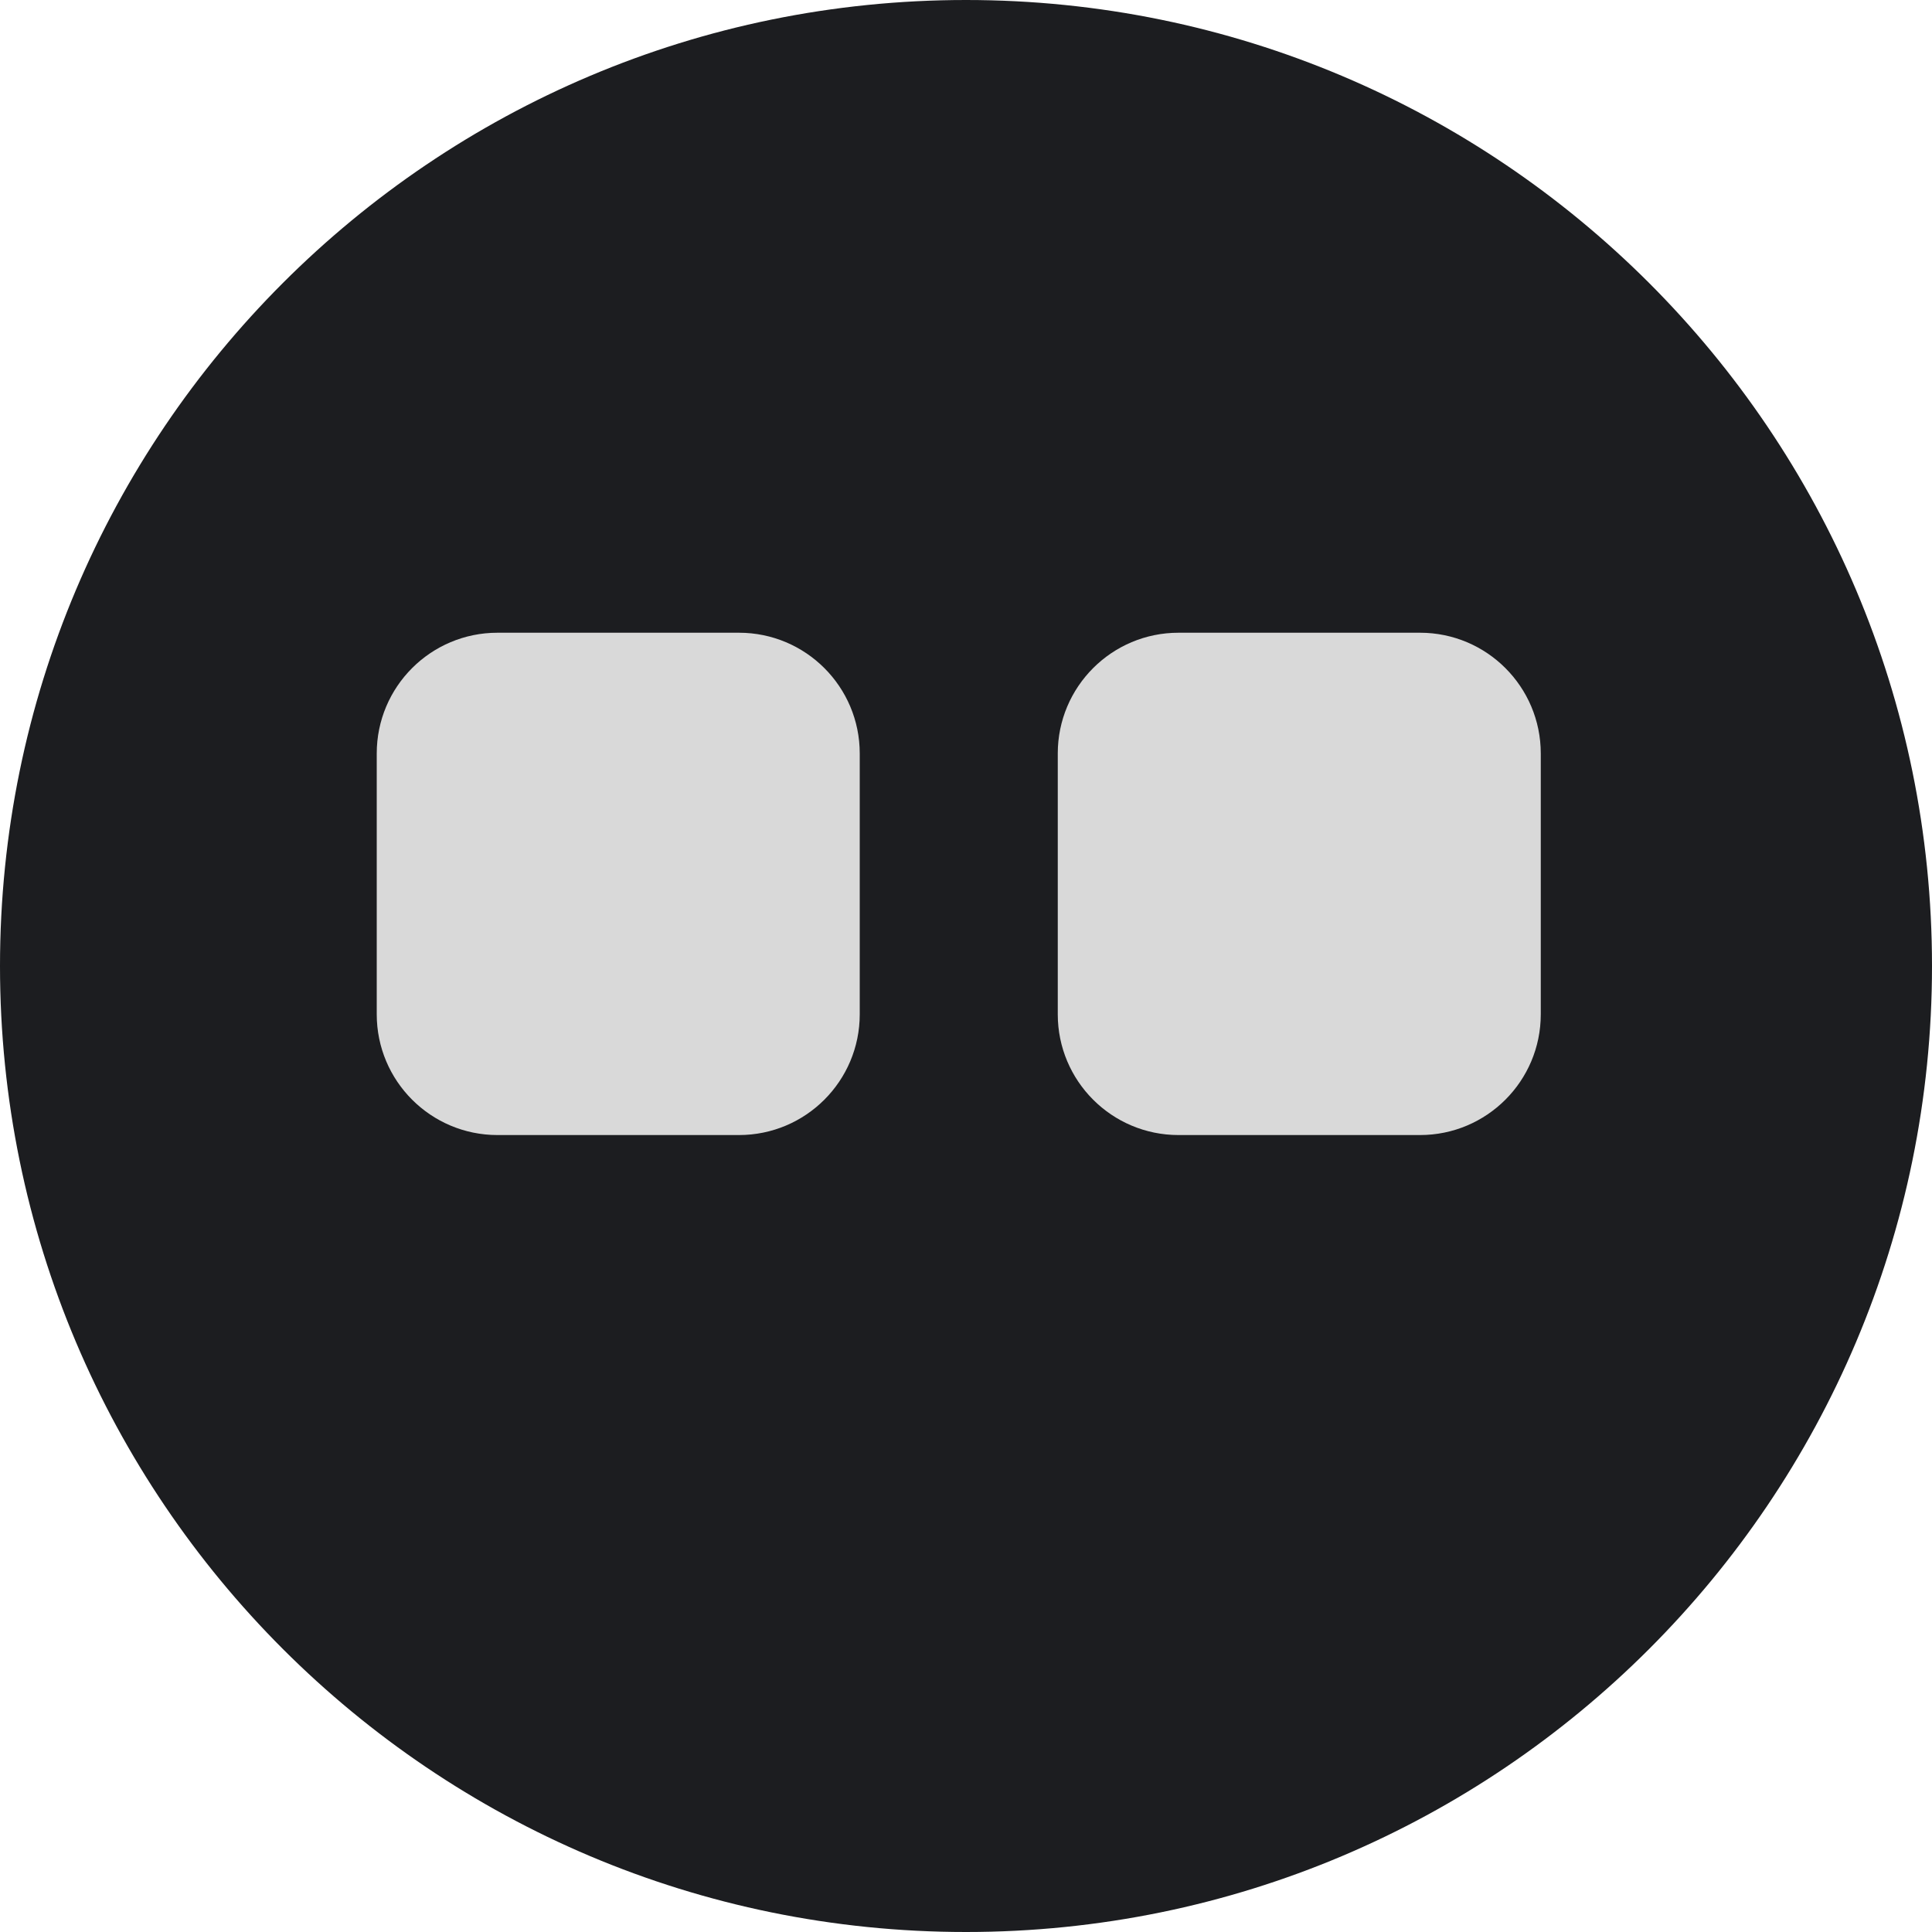
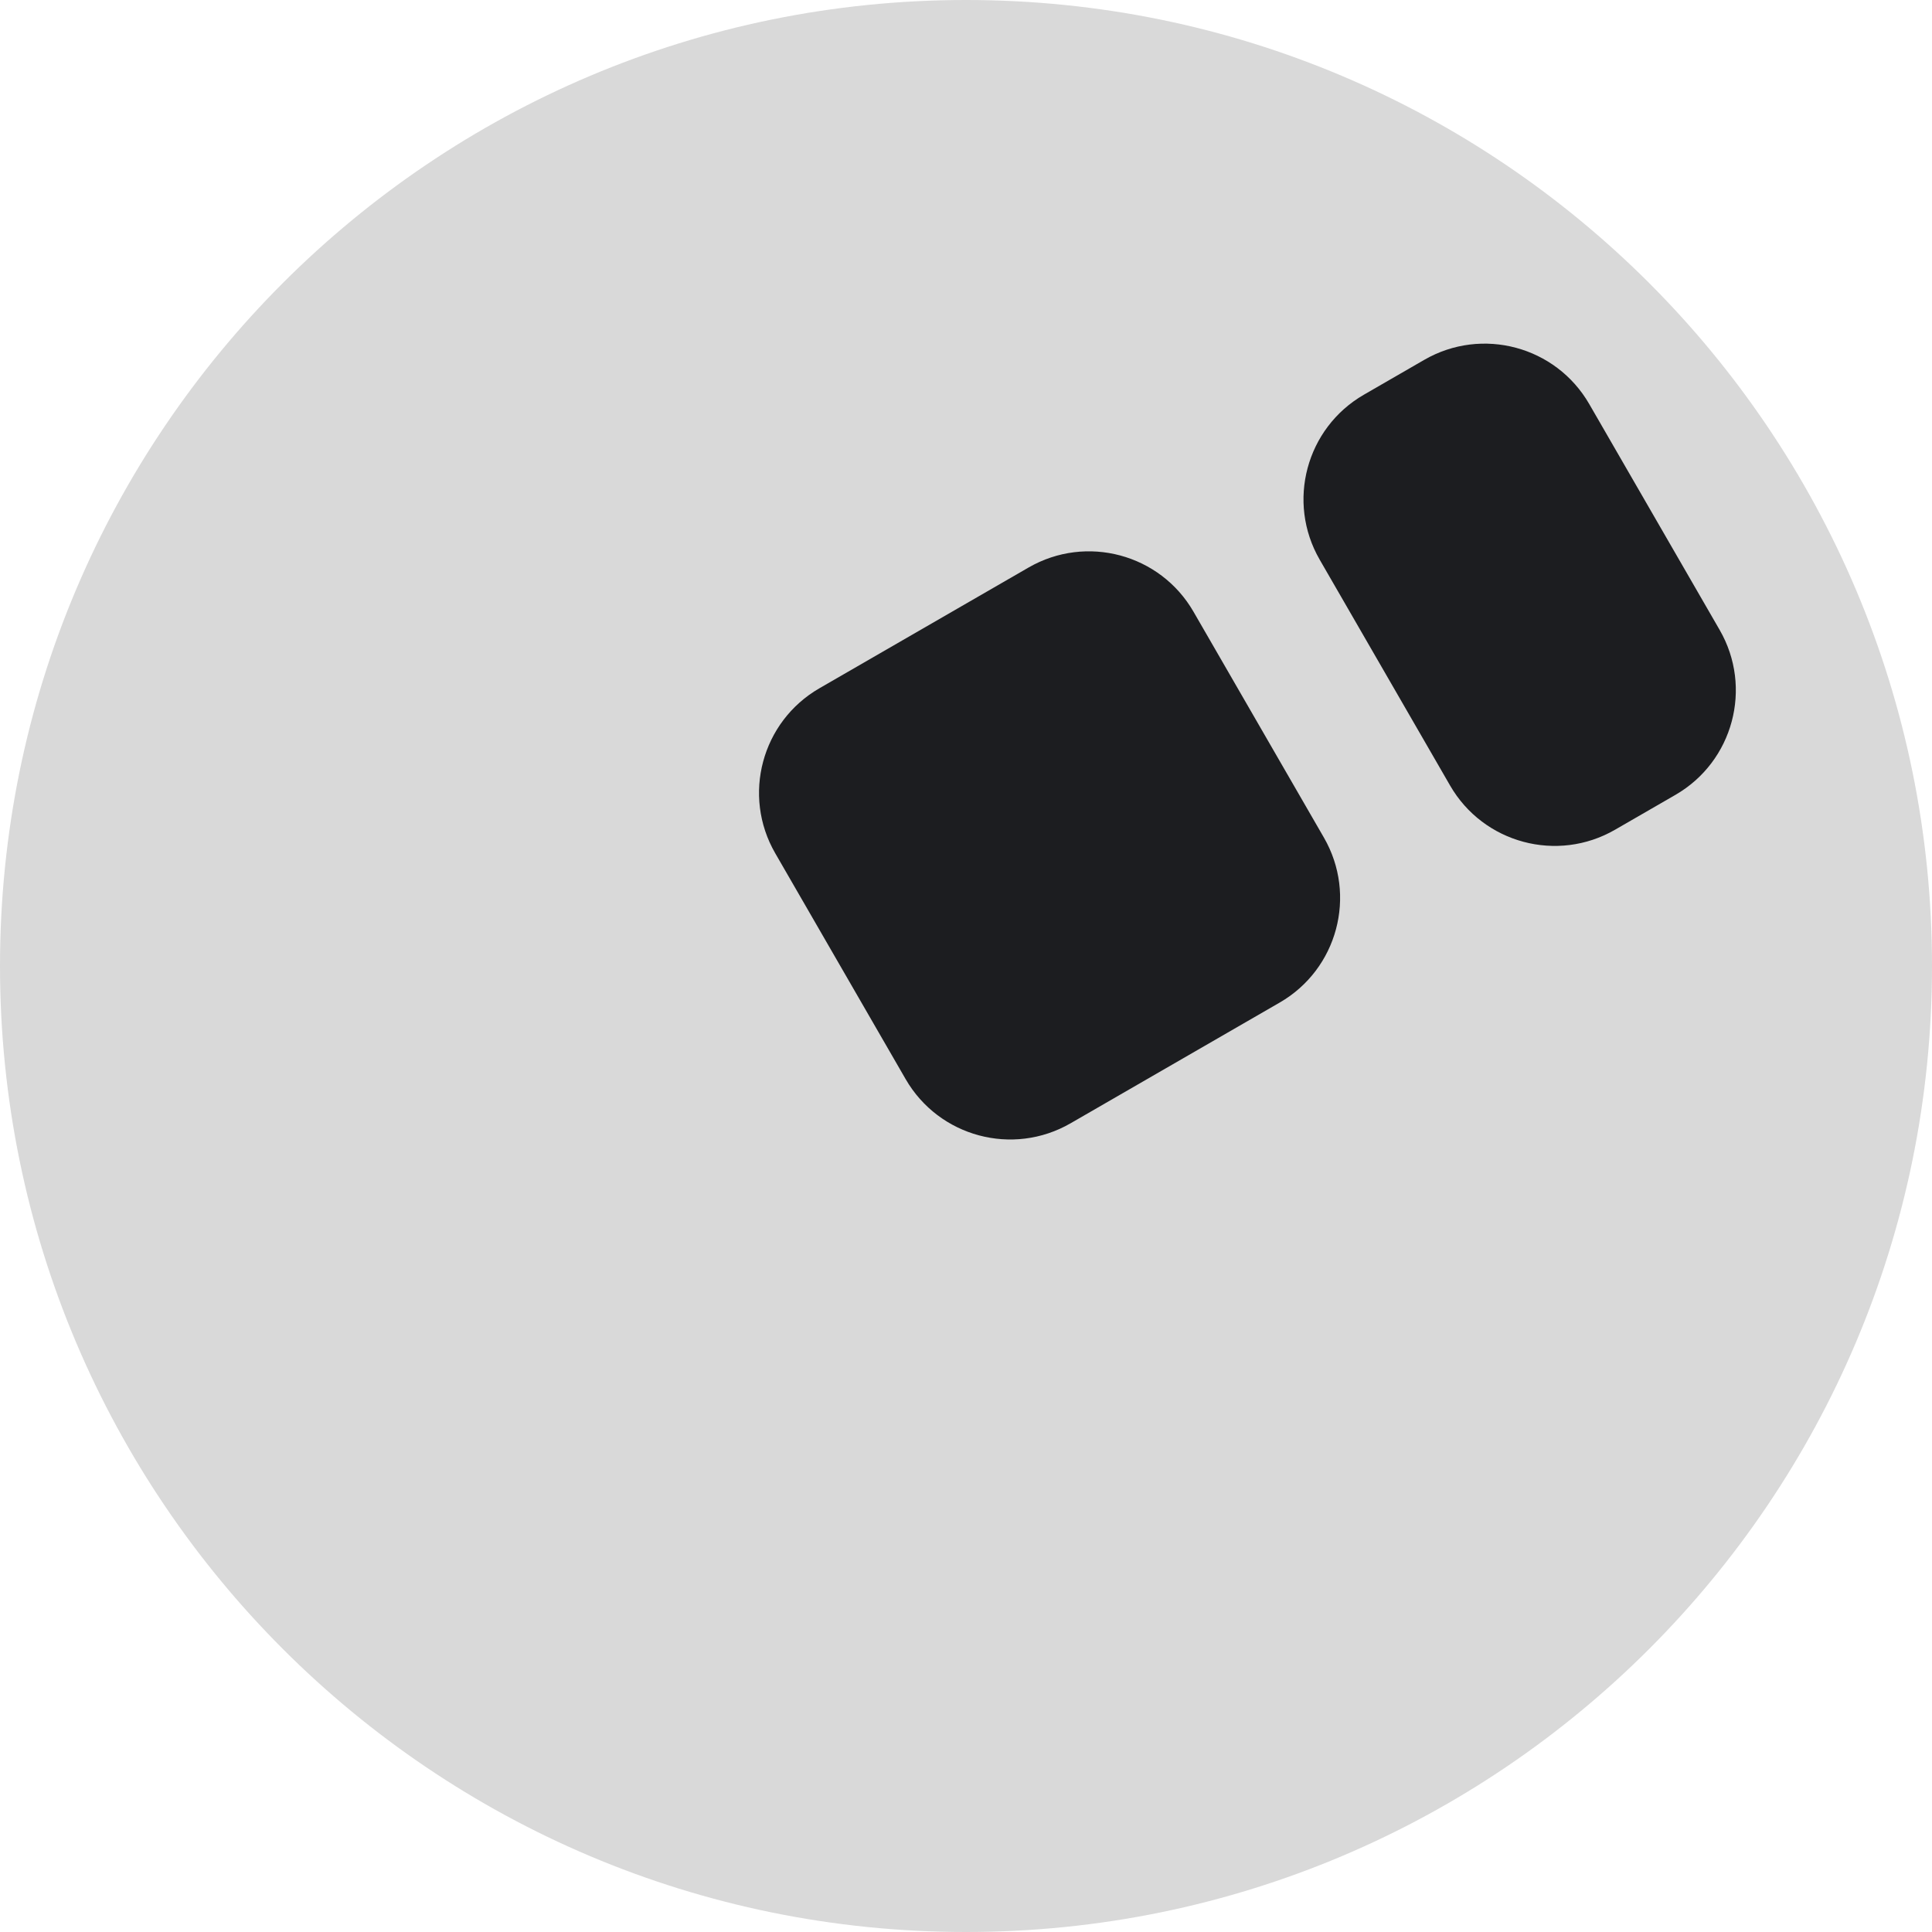
<svg xmlns="http://www.w3.org/2000/svg" width="400" height="400" viewBox="0 0 400 400" fill="none">
-   <circle cx="200" cy="200" r="200" fill="#1C1D20" />
-   <rect x="78" y="131" width="100" height="104" rx="25" fill="#D9D9D9" />
-   <rect x="219" y="131" width="100" height="104" rx="25" fill="#D9D9D9" />
+   <circle cx="200" cy="200" r="200" fill="#D9D9D9" />
+   <rect x="148" y="155" width="100" height="104" rx="25" transform="rotate(-30 148 155)" fill="#1C1D20" />
+   <rect x="260.727" y="94.22" width="64.44" height="104" rx="25" transform="rotate(-30 260.727 94.2202)" fill="#1C1D20" />
</svg>
